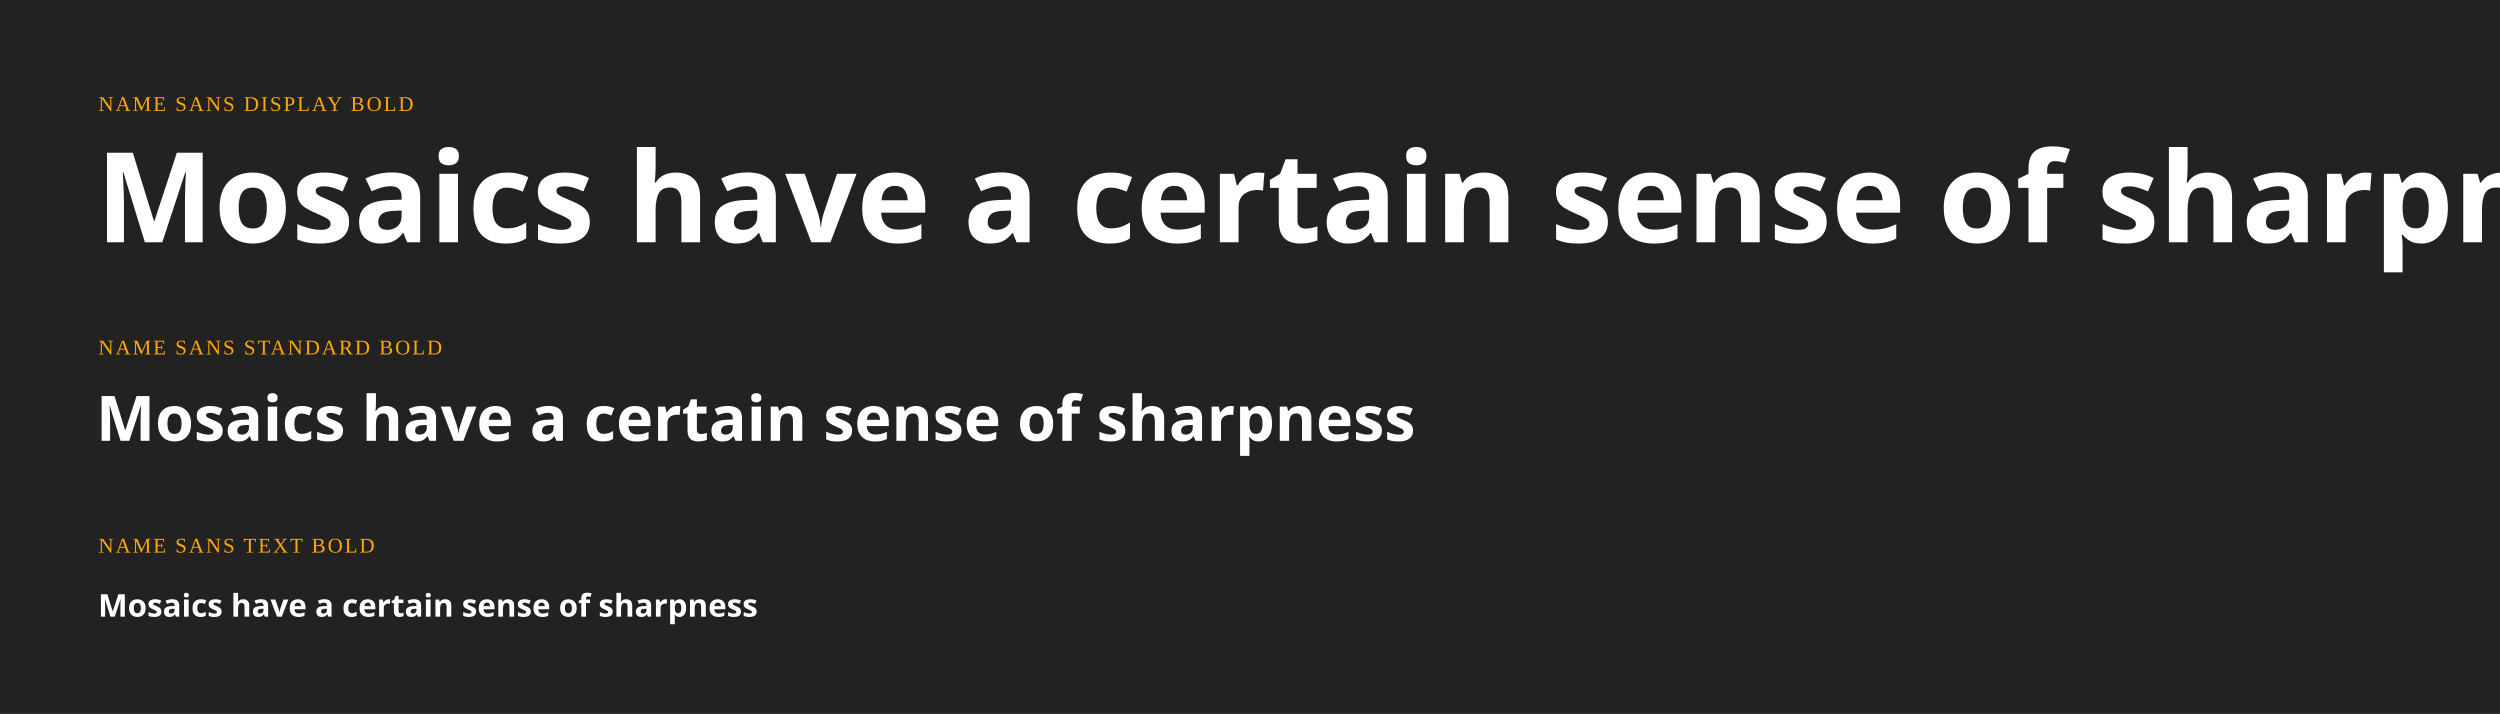
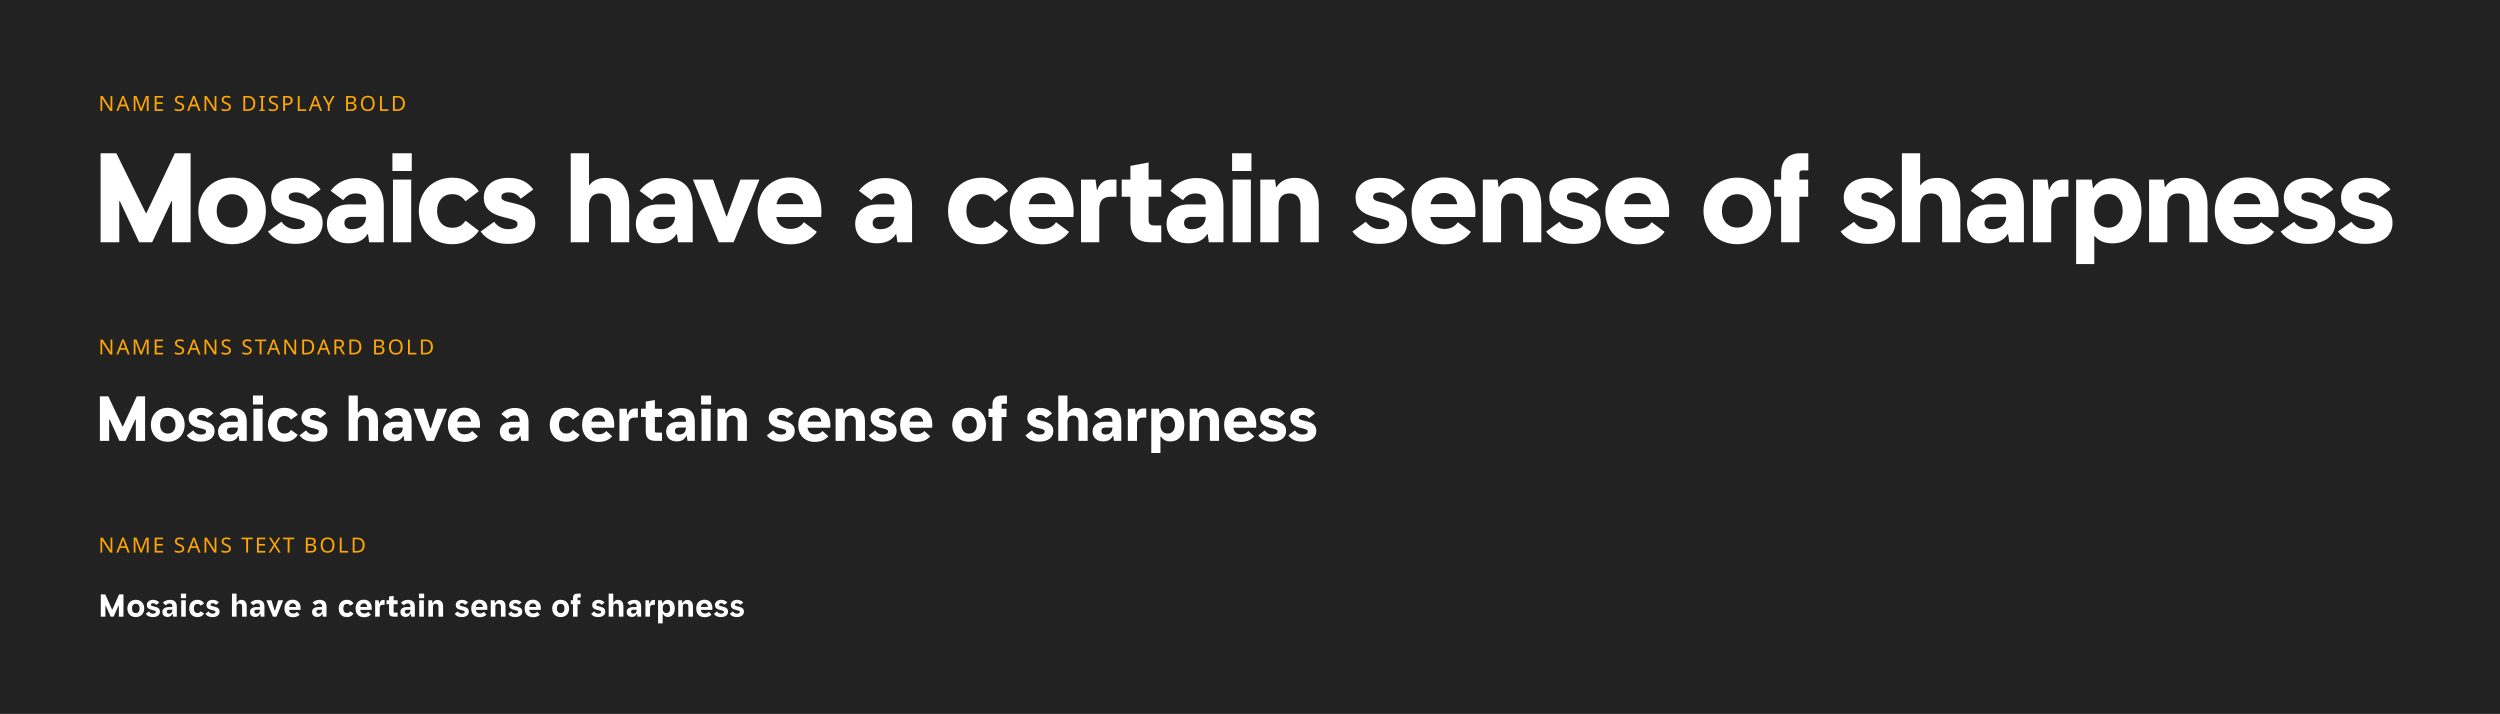
<svg xmlns="http://www.w3.org/2000/svg" width="1891" height="540" viewBox="0 0 1891 540">
  <g fill="none" fill-rule="evenodd">
    <rect width="1891" height="540" fill="#222" />
-     <text fill="#FFF" font-family="NameSansDisplay-Bold, Name Sans Display" font-size="94.827" font-weight="bold">
-       <tspan x="72.397" y="183.25">Mosaics have a certain sense of sharpness </tspan>
-     </text>
-     <text fill="#FFF" font-family="NameSansStandard-Bold, Name Sans Standard" font-size="47.414" font-weight="bold">
-       <tspan x="72.6" y="333.447">Mosaics have a certain sense of sharpness </tspan>
-     </text>
-     <text fill="#FFF" font-family="NameSansText-Bold, Name Sans Text" font-size="23.707" font-weight="bold">
-       <tspan x="74.207" y="466.441">Mosaics have a certain sense of sharpness </tspan>
-     </text>
-     <text fill="#FFA600" font-size="15.84" font-weight="400" letter-spacing="1.493">
+     <path fill="#FFF" fill-rule="nonzero" d="M90.223 183.25L90.223 152.042 90.593 152.042 105.271 183.25 115.087 183.25 129.765 152.042 130.136 152.042 130.136 183.25 144.165 183.25 144.165 115.926 132.266 115.926 110.689 161.303 110.365 161.303 88 115.926 76.101 115.926 76.101 183.25 90.223 183.25zM175.558 184.732C190.514 184.732 201.117 173.944 201.117 159.59 201.117 145.19 190.468 134.355 175.558 134.355 160.649 134.355 149.999 145.19 149.999 159.59 149.999 173.944 160.603 184.732 175.558 184.732zM175.558 172.138C168.567 172.138 163.89 166.998 163.89 159.59 163.89 152.135 168.567 146.903 175.558 146.903 182.504 146.903 187.227 152.135 187.227 159.59 187.227 166.998 182.55 172.138 175.558 172.138zM223.25 184.454C236.122 184.454 244.04 178.574 244.04 168.572 244.04 161.071 239.687 156.673 229.223 154.126L223.898 152.83C219.546 151.765 218.388 150.839 218.388 148.848 218.388 146.718 220.24 145.514 223.945 145.514 227.695 145.514 230.844 147.181 232.974 150.329L242.512 143.291C238.391 137.503 232.186 134.54 223.806 134.54 211.906 134.54 205.099 140.652 205.099 149.449 205.099 156.858 209.406 161.581 219.407 164.081L224.732 165.424C229.64 166.674 230.612 167.646 230.612 169.591 230.612 171.906 228.39 173.342 223.528 173.342 219.083 173.342 215.61 171.351 212.878 167.739L202.692 175.147C207.553 181.722 214.453 184.454 223.25 184.454zM263.533 184.037C270.154 184.037 275.016 181.908 277.98 177.092L278.35 177.092 279.23 183.25 290.296 183.25 290.296 155.7C290.296 142.319 283.397 134.679 269.552 134.679 261.218 134.679 254.504 138.476 250.105 144.356L259.644 151.44C261.913 148.246 264.922 146.301 269.182 146.301 274.229 146.301 276.868 148.986 276.868 153.293L276.868 154.589 264.459 154.589C253.717 154.589 247.281 160.331 247.281 169.313 247.281 178.203 253.532 184.037 263.533 184.037zM266.219 173.388C262.515 173.388 260.477 171.675 260.477 168.665 260.477 165.748 262.515 164.035 266.265 164.035L276.868 164.035 276.868 164.22C276.868 169.73 272.608 173.388 266.219 173.388zM311.456 129.354L311.456 115.926 296.825 115.926 296.825 129.354 311.456 129.354zM311.04 183.25L311.04 135.837 297.241 135.837 297.241 183.25 311.04 183.25zM342.062 184.732C350.628 184.732 357.62 181.306 362.204 174.545L352.156 166.906C349.609 170.563 346.646 172.277 342.062 172.277 335.256 172.277 330.625 167.369 330.625 159.636 330.625 151.857 335.302 146.857 342.062 146.857 346.6 146.857 349.563 148.662 352.11 152.274L362.204 144.588C357.62 137.874 350.628 134.401 342.34 134.401 327.199 134.401 316.781 144.958 316.781 159.682 316.781 174.221 327.153 184.732 342.062 184.732zM384.105 184.454C396.977 184.454 404.895 178.574 404.895 168.572 404.895 161.071 400.542 156.673 390.078 154.126L384.753 152.83C380.401 151.765 379.243 150.839 379.243 148.848 379.243 146.718 381.095 145.514 384.799 145.514 388.55 145.514 391.698 147.181 393.828 150.329L403.367 143.291C399.246 137.503 393.041 134.54 384.66 134.54 372.761 134.54 365.954 140.652 365.954 149.449 365.954 156.858 370.26 161.581 380.262 164.081L385.587 165.424C390.495 166.674 391.467 167.646 391.467 169.591 391.467 171.906 389.244 173.342 384.383 173.342 379.938 173.342 376.465 171.351 373.733 167.739L363.547 175.147C368.408 181.722 375.307 184.454 384.105 184.454zM445.502 183.25L445.502 155.7C445.502 149.172 448.789 146.301 453.79 146.301 458.698 146.301 462.125 149.172 462.125 155.7L462.125 183.25 475.923 183.25 475.923 155.006C475.923 141.995 469.162 134.586 458.143 134.586 452.633 134.586 448.465 136.485 445.872 139.957L445.502 139.957 445.502 115.926 431.704 115.926 431.704 183.25 445.502 183.25zM497.222 184.037C503.843 184.037 508.705 181.908 511.668 177.092L512.039 177.092 512.918 183.25 523.985 183.25 523.985 155.7C523.985 142.319 517.086 134.679 503.241 134.679 494.907 134.679 488.193 138.476 483.794 144.356L493.332 151.44C495.601 148.246 498.611 146.301 502.871 146.301 507.918 146.301 510.557 148.986 510.557 153.293L510.557 154.589 498.148 154.589C487.406 154.589 480.97 160.331 480.97 169.313 480.97 178.203 487.22 184.037 497.222 184.037zM499.907 173.388C496.203 173.388 494.166 171.675 494.166 168.665 494.166 165.748 496.203 164.035 499.954 164.035L510.557 164.035 510.557 164.22C510.557 169.73 506.297 173.388 499.907 173.388zM554.915 183.25L574.454 135.837 560.054 135.837 549.729 163.803 549.451 163.803 539.357 135.837 524.124 135.837 543.663 183.25 554.915 183.25zM597.837 184.825C606.588 184.825 613.58 181.445 617.886 175.379L608.024 168.063C605.894 171.304 602.56 173.156 597.837 173.156 592.049 173.156 588.16 169.823 587.188 164.127L621.127 164.127C622.887 146.255 613.534 134.216 597.513 134.216 582.835 134.216 573.019 144.773 573.019 159.636 573.019 174.499 582.835 184.825 597.837 184.825zM607.561 154.45L587.326 154.45C588.391 148.986 591.91 145.93 597.513 145.93 603.301 145.93 606.82 149.079 607.561 154.45zM663.124 184.037C669.745 184.037 674.607 181.908 677.57 177.092L677.94 177.092 678.82 183.25 689.886 183.25 689.886 155.7C689.886 142.319 682.987 134.679 669.143 134.679 660.808 134.679 654.095 138.476 649.696 144.356L659.234 151.44C661.503 148.246 664.513 146.301 668.773 146.301 673.819 146.301 676.459 148.986 676.459 153.293L676.459 154.589 664.05 154.589C653.307 154.589 646.871 160.331 646.871 169.313 646.871 178.203 653.122 184.037 663.124 184.037zM665.809 173.388C662.105 173.388 660.068 171.675 660.068 168.665 660.068 165.748 662.105 164.035 665.855 164.035L676.459 164.035 676.459 164.22C676.459 169.73 672.199 173.388 665.809 173.388zM742.393 184.732C750.959 184.732 757.951 181.306 762.535 174.545L752.487 166.906C749.941 170.563 746.977 172.277 742.393 172.277 735.587 172.277 730.957 167.369 730.957 159.636 730.957 151.857 735.633 146.857 742.393 146.857 746.931 146.857 749.894 148.662 752.441 152.274L762.535 144.588C757.951 137.874 750.959 134.401 742.671 134.401 727.53 134.401 717.112 144.958 717.112 159.682 717.112 174.221 727.484 184.732 742.393 184.732zM788.603 184.825C797.355 184.825 804.346 181.445 808.652 175.379L798.79 168.063C796.66 171.304 793.326 173.156 788.603 173.156 782.816 173.156 778.926 169.823 777.954 164.127L811.893 164.127C813.653 146.255 804.3 134.216 788.279 134.216 773.601 134.216 763.785 144.773 763.785 159.636 763.785 174.499 773.601 184.825 788.603 184.825zM798.327 154.45L778.093 154.45C779.158 148.986 782.677 145.93 788.279 145.93 794.067 145.93 797.586 149.079 798.327 154.45zM831.479 183.25L831.479 158.108C831.479 151.487 834.628 148.801 840.37 148.801L844.49 148.801 844.49 135.837 840.601 135.837C835.693 135.837 831.989 138.059 829.951 143.754L829.72 143.754 828.655 135.837 817.681 135.837 817.681 183.25 831.479 183.25zM878.384 183.25L878.384 170.517 872.735 170.517C869.911 170.517 868.799 169.174 868.799 166.304L868.799 148.801 878.384 148.801 878.384 135.837 868.799 135.837 868.799 122.918 855.047 125.465 855.047 135.837 848.472 135.837 848.472 148.801 855.047 148.801 855.047 167.369C855.047 178.389 860.372 183.25 870.512 183.25L878.384 183.25zM898.664 184.037C905.286 184.037 910.147 181.908 913.111 177.092L913.481 177.092 914.361 183.25 925.427 183.25 925.427 155.7C925.427 142.319 918.528 134.679 904.684 134.679 896.349 134.679 889.635 138.476 885.237 144.356L894.775 151.44C897.044 148.246 900.053 146.301 904.313 146.301 909.36 146.301 911.999 148.986 911.999 153.293L911.999 154.589 899.59 154.589C888.848 154.589 882.412 160.331 882.412 169.313 882.412 178.203 888.663 184.037 898.664 184.037zM901.35 173.388C897.646 173.388 895.608 171.675 895.608 168.665 895.608 165.748 897.646 164.035 901.396 164.035L911.999 164.035 911.999 164.22C911.999 169.73 907.74 173.388 901.35 173.388zM946.587 129.354L946.587 115.926 931.956 115.926 931.956 129.354 946.587 129.354zM946.171 183.25L946.171 135.837 932.373 135.837 932.373 183.25 946.171 183.25zM967.099 183.25L967.099 155.7C967.099 149.172 970.294 146.301 975.388 146.301 980.527 146.301 983.722 149.172 983.722 155.7L983.722 183.25 997.52 183.25 997.52 155.145C997.52 142.041 990.853 134.54 979.416 134.54 972.748 134.54 968.118 137.318 965.525 141.532L965.201 141.532 964.414 135.837 953.301 135.837 953.301 183.25 967.099 183.25zM1043.499 184.454C1056.371 184.454 1064.288 178.574 1064.288 168.572 1064.288 161.071 1059.936 156.673 1049.472 154.126L1044.147 152.83C1039.794 151.765 1038.637 150.839 1038.637 148.848 1038.637 146.718 1040.489 145.514 1044.193 145.514 1047.944 145.514 1051.092 147.181 1053.222 150.329L1062.76 143.291C1058.639 137.503 1052.435 134.54 1044.054 134.54 1032.154 134.54 1025.348 140.652 1025.348 149.449 1025.348 156.858 1029.654 161.581 1039.655 164.081L1044.98 165.424C1049.888 166.674 1050.861 167.646 1050.861 169.591 1050.861 171.906 1048.638 173.342 1043.776 173.342 1039.331 173.342 1035.859 171.351 1033.127 167.739L1022.94 175.147C1027.802 181.722 1034.701 184.454 1043.499 184.454zM1092.533 184.825C1101.284 184.825 1108.276 181.445 1112.582 175.379L1102.719 168.063C1100.59 171.304 1097.256 173.156 1092.533 173.156 1086.745 173.156 1082.856 169.823 1081.883 164.127L1115.823 164.127C1117.583 146.255 1108.229 134.216 1092.209 134.216 1077.531 134.216 1067.715 144.773 1067.715 159.636 1067.715 174.499 1077.531 184.825 1092.533 184.825zM1102.256 154.45L1082.022 154.45C1083.087 148.986 1086.606 145.93 1092.209 145.93 1097.997 145.93 1101.516 149.079 1102.256 154.45zM1135.409 183.25L1135.409 155.7C1135.409 149.172 1138.604 146.301 1143.697 146.301 1148.837 146.301 1152.032 149.172 1152.032 155.7L1152.032 183.25 1165.83 183.25 1165.83 155.145C1165.83 142.041 1159.162 134.54 1147.725 134.54 1141.058 134.54 1136.428 137.318 1133.835 141.532L1133.511 141.532 1132.723 135.837 1121.611 135.837 1121.611 183.25 1135.409 183.25zM1190.046 184.454C1202.918 184.454 1210.836 178.574 1210.836 168.572 1210.836 161.071 1206.483 156.673 1196.019 154.126L1190.694 152.83C1186.342 151.765 1185.184 150.839 1185.184 148.848 1185.184 146.718 1187.036 145.514 1190.74 145.514 1194.491 145.514 1197.64 147.181 1199.769 150.329L1209.308 143.291C1205.187 137.503 1198.982 134.54 1190.602 134.54 1178.702 134.54 1171.895 140.652 1171.895 149.449 1171.895 156.858 1176.201 161.581 1186.203 164.081L1191.528 165.424C1196.436 166.674 1197.408 167.646 1197.408 169.591 1197.408 171.906 1195.185 173.342 1190.324 173.342 1185.879 173.342 1182.406 171.351 1179.674 167.739L1169.488 175.147C1174.349 181.722 1181.248 184.454 1190.046 184.454zM1239.08 184.825C1247.831 184.825 1254.823 181.445 1259.129 175.379L1249.267 168.063C1247.137 171.304 1243.803 173.156 1239.08 173.156 1233.292 173.156 1229.403 169.823 1228.431 164.127L1262.37 164.127C1264.13 146.255 1254.777 134.216 1238.756 134.216 1224.078 134.216 1214.262 144.773 1214.262 159.636 1214.262 174.499 1224.078 184.825 1239.08 184.825zM1248.804 154.45L1228.57 154.45C1229.635 148.986 1233.154 145.93 1238.756 145.93 1244.544 145.93 1248.063 149.079 1248.804 154.45zM1314.09 184.732C1329.046 184.732 1339.649 173.944 1339.649 159.59 1339.649 145.19 1329 134.355 1314.09 134.355 1299.181 134.355 1288.531 145.19 1288.531 159.59 1288.531 173.944 1299.135 184.732 1314.09 184.732zM1314.09 172.138C1307.099 172.138 1302.422 166.998 1302.422 159.59 1302.422 152.135 1307.099 146.903 1314.09 146.903 1321.036 146.903 1325.758 152.135 1325.758 159.59 1325.758 166.998 1321.082 172.138 1314.09 172.138zM1361.041 183.25L1361.041 148.801 1367.709 148.801 1367.709 135.837 1361.041 135.837 1361.041 131.253C1361.041 129.678 1361.782 128.891 1363.217 128.891L1367.801 128.891 1367.801 115.926 1361.828 115.926C1352.938 115.926 1347.243 121.205 1347.243 130.651L1347.243 135.837 1341.964 135.837 1341.964 148.801 1347.243 148.801 1347.243 183.25 1361.041 183.25zM1412.761 184.454C1425.633 184.454 1433.551 178.574 1433.551 168.572 1433.551 161.071 1429.198 156.673 1418.734 154.126L1413.409 152.83C1409.057 151.765 1407.899 150.839 1407.899 148.848 1407.899 146.718 1409.751 145.514 1413.455 145.514 1417.206 145.514 1420.354 147.181 1422.484 150.329L1432.023 143.291C1427.902 137.503 1421.697 134.54 1413.316 134.54 1401.417 134.54 1394.61 140.652 1394.61 149.449 1394.61 156.858 1398.916 161.581 1408.918 164.081L1414.243 165.424C1419.151 166.674 1420.123 167.646 1420.123 169.591 1420.123 171.906 1417.9 173.342 1413.039 173.342 1408.594 173.342 1405.121 171.351 1402.389 167.739L1392.203 175.147C1397.064 181.722 1403.963 184.454 1412.761 184.454zM1452.396 183.25L1452.396 155.7C1452.396 149.172 1455.683 146.301 1460.684 146.301 1465.592 146.301 1469.018 149.172 1469.018 155.7L1469.018 183.25 1482.817 183.25 1482.817 155.006C1482.817 141.995 1476.056 134.586 1465.036 134.586 1459.526 134.586 1455.359 136.485 1452.766 139.957L1452.396 139.957 1452.396 115.926 1438.598 115.926 1438.598 183.25 1452.396 183.25zM1504.116 184.037C1510.737 184.037 1515.599 181.908 1518.562 177.092L1518.932 177.092 1519.812 183.25 1530.878 183.25 1530.878 155.7C1530.878 142.319 1523.979 134.679 1510.135 134.679 1501.801 134.679 1495.087 138.476 1490.688 144.356L1500.226 151.44C1502.495 148.246 1505.505 146.301 1509.765 146.301 1514.812 146.301 1517.451 148.986 1517.451 153.293L1517.451 154.589 1505.042 154.589C1494.3 154.589 1487.863 160.331 1487.863 169.313 1487.863 178.203 1494.114 184.037 1504.116 184.037zM1506.801 173.388C1503.097 173.388 1501.06 171.675 1501.06 168.665 1501.06 165.748 1503.097 164.035 1506.848 164.035L1517.451 164.035 1517.451 164.22C1517.451 169.73 1513.191 173.388 1506.801 173.388zM1551.529 183.25L1551.529 158.108C1551.529 151.487 1554.678 148.801 1560.419 148.801L1564.54 148.801 1564.54 135.837 1560.651 135.837C1555.743 135.837 1552.039 138.059 1550.001 143.754L1549.77 143.754 1548.705 135.837 1537.731 135.837 1537.731 183.25 1551.529 183.25zM1584.126 199.734L1584.126 178.574 1584.45 178.574C1587.831 182.278 1591.72 184.084 1598.017 184.084 1610.148 184.084 1619.826 175.425 1619.826 159.543 1619.826 143.662 1610.056 134.818 1598.11 134.818 1591.118 134.818 1586.21 137.735 1583.386 142.319L1583.108 142.319 1582.182 135.837 1570.375 135.837 1570.375 199.734 1584.126 199.734zM1594.869 172.184C1588.525 172.184 1583.987 167.739 1583.987 159.543 1583.987 151.44 1588.757 146.764 1594.915 146.764 1601.119 146.764 1605.611 151.579 1605.611 159.497 1605.611 167.369 1601.212 172.184 1594.869 172.184zM1639.365 183.25L1639.365 155.7C1639.365 149.172 1642.56 146.301 1647.653 146.301 1652.793 146.301 1655.988 149.172 1655.988 155.7L1655.988 183.25 1669.786 183.25 1669.786 155.145C1669.786 142.041 1663.118 134.54 1651.682 134.54 1645.014 134.54 1640.384 137.318 1637.791 141.532L1637.467 141.532 1636.68 135.837 1625.567 135.837 1625.567 183.25 1639.365 183.25zM1700.068 184.825C1708.819 184.825 1715.811 181.445 1720.117 175.379L1710.254 168.063C1708.124 171.304 1704.791 173.156 1700.068 173.156 1694.28 173.156 1690.391 169.823 1689.418 164.127L1723.358 164.127C1725.117 146.255 1715.764 134.216 1699.744 134.216 1685.066 134.216 1675.25 144.773 1675.25 159.636 1675.25 174.499 1685.066 184.825 1700.068 184.825zM1709.791 154.45L1689.557 154.45C1690.622 148.986 1694.141 145.93 1699.744 145.93 1705.531 145.93 1709.05 149.079 1709.791 154.45zM1745.629 184.454C1758.502 184.454 1766.419 178.574 1766.419 168.572 1766.419 161.071 1762.067 156.673 1751.602 154.126L1746.278 152.83C1741.925 151.765 1740.768 150.839 1740.768 148.848 1740.768 146.718 1742.62 145.514 1746.324 145.514 1750.074 145.514 1753.223 147.181 1755.353 150.329L1764.891 143.291C1760.77 137.503 1754.566 134.54 1746.185 134.54 1734.285 134.54 1727.479 140.652 1727.479 149.449 1727.479 156.858 1731.785 161.581 1741.786 164.081L1747.111 165.424C1752.019 166.674 1752.992 167.646 1752.992 169.591 1752.992 171.906 1750.769 173.342 1745.907 173.342 1741.462 173.342 1737.99 171.351 1735.258 167.739L1725.071 175.147C1729.933 181.722 1736.832 184.454 1745.629 184.454zM1788.922 184.454C1801.794 184.454 1809.712 178.574 1809.712 168.572 1809.712 161.071 1805.36 156.673 1794.895 154.126L1789.57 152.83C1785.218 151.765 1784.06 150.839 1784.06 148.848 1784.06 146.718 1785.913 145.514 1789.617 145.514 1793.367 145.514 1796.516 147.181 1798.646 150.329L1808.184 143.291C1804.063 137.503 1797.859 134.54 1789.478 134.54 1777.578 134.54 1770.772 140.652 1770.772 149.449 1770.772 156.858 1775.078 161.581 1785.079 164.081L1790.404 165.424C1795.312 166.674 1796.284 167.646 1796.284 169.591 1796.284 171.906 1794.062 173.342 1789.2 173.342 1784.755 173.342 1781.282 171.351 1778.55 167.739L1768.364 175.147C1773.226 181.722 1780.125 184.454 1788.922 184.454zM82.578 333.447L82.578 317.38 82.995 317.38 90.31 333.447 95.01 333.447 102.326 317.38 102.743 317.38 102.743 333.447 109.734 333.447 109.734 299.785 103.46 299.785 92.996 322.52 92.626 322.52 81.93 299.785 75.563 299.785 75.563 333.447 82.578 333.447zM126.913 334.141C134.46 334.141 139.669 328.84 139.669 321.316 139.669 313.768 134.46 308.467 126.913 308.467 119.365 308.467 114.133 313.768 114.133 321.316 114.133 328.84 119.342 334.141 126.913 334.141zM126.913 327.96C123.324 327.96 121.102 325.437 121.102 321.316 121.102 317.195 123.301 314.625 126.913 314.625 130.501 314.625 132.723 317.195 132.723 321.316 132.723 325.437 130.478 327.96 126.913 327.96zM151.684 334.049C158.329 334.049 162.311 330.993 162.311 325.969 162.311 322.242 160.273 319.95 154.902 318.653L152.078 317.959C149.554 317.334 149.022 316.848 149.022 315.829 149.022 314.625 150.041 313.838 152.101 313.838 154.138 313.838 155.597 314.718 156.754 316.292L161.362 312.773C159.324 310.134 156.361 308.536 152.078 308.536 146.198 308.536 142.655 311.685 142.655 316.107 142.655 319.996 144.901 322.265 149.902 323.515L152.68 324.21C155.342 324.881 155.852 325.39 155.852 326.432 155.852 327.821 154.463 328.701 151.916 328.701 149.346 328.701 147.633 327.659 146.151 325.576L141.243 329.28C143.558 332.614 147.1 334.049 151.684 334.049zM172.937 333.864C176.271 333.864 178.794 332.637 180.068 329.859L180.577 329.859 181.063 333.447 186.62 333.447 186.62 319.024C186.62 312.264 183.147 308.583 176.271 308.583 171.965 308.583 168.492 310.273 166.038 313.19L170.668 316.963C172.034 315.204 173.655 314.208 176.063 314.208 178.656 314.208 179.883 315.551 179.883 318.098L179.883 319.047 173.84 319.047C168.214 319.047 164.927 321.987 164.927 326.386 164.927 330.947 168.029 333.864 172.937 333.864zM174.674 328.701C172.636 328.701 171.571 327.659 171.571 326.015 171.571 324.418 172.59 323.399 174.604 323.399L179.883 323.399 179.883 323.793C179.883 326.803 177.845 328.701 174.674 328.701zM198.936 305.99L198.936 299.183 191.342 299.183 191.342 305.99 198.936 305.99zM198.612 333.447L198.612 309.184 191.69 309.184 191.69 333.447 198.612 333.447zM215.119 334.141C219.494 334.141 222.828 332.567 225.236 328.886L220.096 325.228C218.939 327.15 217.364 327.96 215.142 327.96 211.577 327.96 209.609 325.321 209.609 321.339 209.609 317.334 211.6 314.648 215.142 314.648 217.295 314.648 218.892 315.528 220.073 317.38L225.236 313.792C222.805 310.064 219.471 308.467 215.188 308.467 207.595 308.467 202.663 313.815 202.663 321.339 202.663 328.84 207.595 334.141 215.119 334.141zM237.043 334.049C243.687 334.049 247.669 330.993 247.669 325.969 247.669 322.242 245.632 319.95 240.261 318.653L237.437 317.959C234.913 317.334 234.381 316.848 234.381 315.829 234.381 314.625 235.399 313.838 237.46 313.838 239.497 313.838 240.956 314.718 242.113 316.292L246.72 312.773C244.683 310.134 241.72 308.536 237.437 308.536 231.556 308.536 228.014 311.685 228.014 316.107 228.014 319.996 230.26 322.265 235.26 323.515L238.038 324.21C240.701 324.881 241.21 325.39 241.21 326.432 241.21 327.821 239.821 328.701 237.275 328.701 234.705 328.701 232.992 327.659 231.51 325.576L226.602 329.28C228.917 332.614 232.459 334.049 237.043 334.049zM270.635 333.447L270.635 318.885C270.635 315.759 272.187 314.301 274.826 314.301 277.442 314.301 278.993 315.759 278.993 318.885L278.993 333.447 285.915 333.447 285.915 318.514C285.915 312.102 282.674 308.536 277.442 308.536 274.455 308.536 272.325 309.856 271.098 311.986L270.635 311.986 270.635 299.183 263.713 299.183 263.713 333.447 270.635 333.447zM297.676 333.864C301.01 333.864 303.533 332.637 304.807 329.859L305.316 329.859 305.802 333.447 311.358 333.447 311.358 319.024C311.358 312.264 307.886 308.583 301.01 308.583 296.704 308.583 293.231 310.273 290.777 313.19L295.407 316.963C296.773 315.204 298.394 314.208 300.802 314.208 303.394 314.208 304.621 315.551 304.621 318.098L304.621 319.047 298.579 319.047C292.953 319.047 289.666 321.987 289.666 326.386 289.666 330.947 292.768 333.864 297.676 333.864zM299.412 328.701C297.375 328.701 296.31 327.659 296.31 326.015 296.31 324.418 297.329 323.399 299.343 323.399L304.621 323.399 304.621 323.793C304.621 326.803 302.584 328.701 299.412 328.701zM328.213 333.447L338.121 309.184 330.759 309.184 325.897 323.885 325.342 323.885 320.573 309.184 312.863 309.184 322.726 333.447 328.213 333.447zM351.433 334.257C355.809 334.257 359.143 332.776 361.527 329.997L357.128 325.992C355.763 327.613 353.98 328.516 351.456 328.516 348.123 328.516 346.224 326.71 345.808 323.538L362.963 323.538C363.935 314.393 359.351 308.351 351.109 308.351 343.492 308.351 338.77 313.722 338.77 321.362 338.77 329.002 343.4 334.257 351.433 334.257zM356.226 318.931L345.854 318.931C346.34 315.806 348.238 314.069 351.109 314.069 354.096 314.069 355.925 315.806 356.226 318.931zM386.114 333.864C389.448 333.864 391.971 332.637 393.244 329.859L393.754 329.859 394.24 333.447 399.796 333.447 399.796 319.024C399.796 312.264 396.324 308.583 389.448 308.583 385.141 308.583 381.669 310.273 379.215 313.19L383.845 316.963C385.211 315.204 386.832 314.208 389.239 314.208 391.832 314.208 393.059 315.551 393.059 318.098L393.059 319.047 387.017 319.047C381.391 319.047 378.104 321.987 378.104 326.386 378.104 330.947 381.206 333.864 386.114 333.864zM387.85 328.701C385.813 328.701 384.748 327.659 384.748 326.015 384.748 324.418 385.767 323.399 387.781 323.399L393.059 323.399 393.059 323.793C393.059 326.803 391.022 328.701 387.85 328.701zM428.319 334.141C432.694 334.141 436.028 332.567 438.436 328.886L433.296 325.228C432.139 327.15 430.564 327.96 428.342 327.96 424.776 327.96 422.809 325.321 422.809 321.339 422.809 317.334 424.8 314.648 428.342 314.648 430.495 314.648 432.092 315.528 433.273 317.38L438.436 313.792C436.005 310.064 432.671 308.467 428.388 308.467 420.794 308.467 415.863 313.815 415.863 321.339 415.863 328.84 420.794 334.141 428.319 334.141zM452.951 334.257C457.327 334.257 460.661 332.776 463.045 329.997L458.647 325.992C457.281 327.613 455.498 328.516 452.975 328.516 449.641 328.516 447.742 326.71 447.326 323.538L464.481 323.538C465.453 314.393 460.869 308.351 452.627 308.351 445.011 308.351 440.288 313.722 440.288 321.362 440.288 329.002 444.918 334.257 452.951 334.257zM457.744 318.931L447.372 318.931C447.858 315.806 449.757 314.069 452.627 314.069 455.614 314.069 457.443 315.806 457.744 318.931zM475.478 333.447L475.478 320.621C475.478 317.241 477.029 315.875 479.992 315.875L482.469 315.875 482.469 308.953 480.339 308.953C477.746 308.953 475.848 310.226 475.015 313.606L474.505 313.606 473.996 309.184 468.555 309.184 468.555 333.447 475.478 333.447zM500.736 333.447L500.736 327.196 496.453 327.196C495.666 327.196 495.341 326.826 495.341 326.015L495.341 315.412 500.736 315.412 500.736 309.184 495.341 309.184 495.341 302.586 488.442 303.744 488.442 309.184 484.854 309.184 484.854 315.412 488.442 315.412 488.442 326.316C488.442 331.248 490.943 333.447 495.619 333.447L500.736 333.447zM511.871 333.864C515.205 333.864 517.729 332.637 519.002 329.859L519.511 329.859 519.997 333.447 525.554 333.447 525.554 319.024C525.554 312.264 522.081 308.583 515.205 308.583 510.899 308.583 507.426 310.273 504.972 313.19L509.603 316.963C510.968 315.204 512.589 314.208 514.997 314.208 517.59 314.208 518.817 315.551 518.817 318.098L518.817 319.047 512.774 319.047C507.149 319.047 503.861 321.987 503.861 326.386 503.861 330.947 506.963 333.864 511.871 333.864zM513.608 328.701C511.57 328.701 510.505 327.659 510.505 326.015 510.505 324.418 511.524 323.399 513.538 323.399L518.817 323.399 518.817 323.793C518.817 326.803 516.779 328.701 513.608 328.701zM537.87 305.99L537.87 299.183 530.277 299.183 530.277 305.99 537.87 305.99zM537.546 333.447L537.546 309.184 530.624 309.184 530.624 333.447 537.546 333.447zM549.654 333.447L549.654 318.977C549.654 315.852 551.182 314.393 553.845 314.393 556.507 314.393 558.012 315.852 558.012 318.977L558.012 333.447 564.934 333.447 564.934 318.653C564.934 312.194 561.716 308.606 556.206 308.606 552.756 308.606 550.511 310.157 549.214 312.611L548.751 312.611 548.404 309.184 542.732 309.184 542.732 333.447 549.654 333.447zM590.493 334.049C597.137 334.049 601.119 330.993 601.119 325.969 601.119 322.242 599.082 319.95 593.711 318.653L590.887 317.959C588.363 317.334 587.831 316.848 587.831 315.829 587.831 314.625 588.849 313.838 590.91 313.838 592.947 313.838 594.406 314.718 595.563 316.292L600.17 312.773C598.133 310.134 595.17 308.536 590.887 308.536 585.006 308.536 581.464 311.685 581.464 316.107 581.464 319.996 583.71 322.265 588.71 323.515L591.489 324.21C594.151 324.881 594.66 325.39 594.66 326.432 594.66 327.821 593.271 328.701 590.725 328.701 588.155 328.701 586.442 327.659 584.96 325.576L580.052 329.28C582.367 332.614 585.909 334.049 590.493 334.049zM616.446 334.257C620.821 334.257 624.155 332.776 626.539 329.997L622.141 325.992C620.775 327.613 618.992 328.516 616.469 328.516 613.135 328.516 611.237 326.71 610.82 323.538L627.975 323.538C628.947 314.393 624.363 308.351 616.121 308.351 608.505 308.351 603.782 313.722 603.782 321.362 603.782 329.002 608.412 334.257 616.446 334.257zM621.238 318.931L610.866 318.931C611.352 315.806 613.251 314.069 616.121 314.069 619.108 314.069 620.937 315.806 621.238 318.931zM638.972 333.447L638.972 318.977C638.972 315.852 640.5 314.393 643.162 314.393 645.824 314.393 647.329 315.852 647.329 318.977L647.329 333.447 654.252 333.447 654.252 318.653C654.252 312.194 651.034 308.606 645.524 308.606 642.074 308.606 639.828 310.157 638.532 312.611L638.069 312.611 637.722 309.184 632.049 309.184 632.049 333.447 638.972 333.447zM667.564 334.049C674.208 334.049 678.19 330.993 678.19 325.969 678.19 322.242 676.153 319.95 670.782 318.653L667.957 317.959C665.434 317.334 664.901 316.848 664.901 315.829 664.901 314.625 665.92 313.838 667.98 313.838 670.018 313.838 671.476 314.718 672.634 316.292L677.241 312.773C675.203 310.134 672.24 308.536 667.957 308.536 662.077 308.536 658.535 311.685 658.535 316.107 658.535 319.996 660.78 322.265 665.781 323.515L668.559 324.21C671.221 324.881 671.731 325.39 671.731 326.432 671.731 327.821 670.342 328.701 667.795 328.701 665.225 328.701 663.512 327.659 662.03 325.576L657.122 329.28C659.437 332.614 662.98 334.049 667.564 334.049zM693.516 334.257C697.892 334.257 701.225 332.776 703.61 329.997L699.211 325.992C697.845 327.613 696.063 328.516 693.539 328.516 690.205 328.516 688.307 326.71 687.89 323.538L705.045 323.538C706.018 314.393 701.434 308.351 693.192 308.351 685.575 308.351 680.852 313.722 680.852 321.362 680.852 329.002 685.483 334.257 693.516 334.257zM698.308 318.931L687.937 318.931C688.423 315.806 690.321 314.069 693.192 314.069 696.178 314.069 698.007 315.806 698.308 318.931zM733.058 334.141C740.606 334.141 745.815 328.84 745.815 321.316 745.815 313.768 740.606 308.467 733.058 308.467 725.511 308.467 720.279 313.768 720.279 321.316 720.279 328.84 725.488 334.141 733.058 334.141zM733.058 327.96C729.47 327.96 727.247 325.437 727.247 321.316 727.247 317.195 729.447 314.625 733.058 314.625 736.647 314.625 738.869 317.195 738.869 321.316 738.869 325.437 736.624 327.96 733.058 327.96zM757.622 333.447L757.622 315.412 761.326 315.412 761.326 309.184 757.622 309.184 757.622 306.059C757.622 305.596 757.83 305.365 758.247 305.365L761.65 305.365 761.65 299.183 757.552 299.183C753.362 299.183 750.7 301.568 750.7 305.804L750.7 309.184 747.713 309.184 747.713 315.412 750.7 315.412 750.7 333.447 757.622 333.447zM786.075 334.049C792.719 334.049 796.701 330.993 796.701 325.969 796.701 322.242 794.664 319.95 789.293 318.653L786.468 317.959C783.945 317.334 783.412 316.848 783.412 315.829 783.412 314.625 784.431 313.838 786.491 313.838 788.529 313.838 789.987 314.718 791.145 316.292L795.752 312.773C793.715 310.134 790.751 308.536 786.468 308.536 780.588 308.536 777.046 311.685 777.046 316.107 777.046 319.996 779.291 322.265 784.292 323.515L787.07 324.21C789.733 324.881 790.242 325.39 790.242 326.432 790.242 327.821 788.853 328.701 786.306 328.701 783.736 328.701 782.023 327.659 780.542 325.576L775.634 329.28C777.949 332.614 781.491 334.049 786.075 334.049zM807.42 333.447L807.42 318.885C807.42 315.759 808.971 314.301 811.611 314.301 814.227 314.301 815.778 315.759 815.778 318.885L815.778 333.447 822.7 333.447 822.7 318.514C822.7 312.102 819.459 308.536 814.227 308.536 811.24 308.536 809.11 309.856 807.883 311.986L807.42 311.986 807.42 299.183 800.498 299.183 800.498 333.447 807.42 333.447zM834.461 333.864C837.795 333.864 840.318 332.637 841.591 329.859L842.101 329.859 842.587 333.447 848.143 333.447 848.143 319.024C848.143 312.264 844.671 308.583 837.795 308.583 833.488 308.583 830.016 310.273 827.562 313.19L832.192 316.963C833.558 315.204 835.178 314.208 837.586 314.208 840.179 314.208 841.406 315.551 841.406 318.098L841.406 319.047 835.364 319.047C829.738 319.047 826.45 321.987 826.45 326.386 826.45 330.947 829.553 333.864 834.461 333.864zM836.197 328.701C834.16 328.701 833.095 327.659 833.095 326.015 833.095 324.418 834.114 323.399 836.128 323.399L841.406 323.399 841.406 323.793C841.406 326.803 839.369 328.701 836.197 328.701zM860.02 333.447L860.02 320.621C860.02 317.241 861.571 315.875 864.534 315.875L867.011 315.875 867.011 308.953 864.882 308.953C862.289 308.953 860.39 310.226 859.557 313.606L859.047 313.606 858.538 309.184 853.098 309.184 853.098 333.447 860.02 333.447zM877.754 342.661L877.754 330.298 878.217 330.298C879.721 332.544 881.851 333.91 885.162 333.91 891.297 333.91 895.835 329.303 895.835 321.316 895.835 313.305 891.274 308.675 885.185 308.675 881.55 308.675 879.027 310.319 877.661 313.074L877.221 313.074 876.619 309.184 870.831 309.184 870.831 342.661 877.754 342.661zM883.287 327.937C879.884 327.937 877.73 325.576 877.73 321.293 877.73 317.056 879.953 314.625 883.287 314.625 886.644 314.625 888.75 317.056 888.75 321.293 888.75 325.506 886.667 327.937 883.287 327.937zM906.808 333.447L906.808 318.977C906.808 315.852 908.336 314.393 910.999 314.393 913.661 314.393 915.166 315.852 915.166 318.977L915.166 333.447 922.088 333.447 922.088 318.653C922.088 312.194 918.87 308.606 913.36 308.606 909.911 308.606 907.665 310.157 906.369 312.611L905.906 312.611 905.558 309.184 899.886 309.184 899.886 333.447 906.808 333.447zM938.595 334.257C942.971 334.257 946.304 332.776 948.689 329.997L944.29 325.992C942.924 327.613 941.142 328.516 938.618 328.516 935.284 328.516 933.386 326.71 932.969 323.538L950.124 323.538C951.097 314.393 946.513 308.351 938.271 308.351 930.654 308.351 925.931 313.722 925.931 321.362 925.931 329.002 930.562 334.257 938.595 334.257zM943.387 318.931L933.016 318.931C933.502 315.806 935.4 314.069 938.271 314.069 941.257 314.069 943.086 315.806 943.387 318.931zM962.186 334.049C968.831 334.049 972.813 330.993 972.813 325.969 972.813 322.242 970.775 319.95 965.404 318.653L962.58 317.959C960.056 317.334 959.524 316.848 959.524 315.829 959.524 314.625 960.542 313.838 962.603 313.838 964.64 313.838 966.099 314.718 967.256 316.292L971.863 312.773C969.826 310.134 966.863 308.536 962.58 308.536 956.699 308.536 953.157 311.685 953.157 316.107 953.157 319.996 955.403 322.265 960.404 323.515L963.182 324.21C965.844 324.881 966.353 325.39 966.353 326.432 966.353 327.821 964.964 328.701 962.418 328.701 959.848 328.701 958.135 327.659 956.653 325.576L951.745 329.28C954.06 332.614 957.602 334.049 962.186 334.049zM985.013 334.049C991.658 334.049 995.64 330.993 995.64 325.969 995.64 322.242 993.602 319.95 988.231 318.653L985.407 317.959C982.883 317.334 982.351 316.848 982.351 315.829 982.351 314.625 983.37 313.838 985.43 313.838 987.467 313.838 988.926 314.718 990.083 316.292L994.691 312.773C992.653 310.134 989.69 308.536 985.407 308.536 979.526 308.536 975.984 311.685 975.984 316.107 975.984 319.996 978.23 322.265 983.231 323.515L986.009 324.21C988.671 324.881 989.181 325.39 989.181 326.432 989.181 327.821 987.791 328.701 985.245 328.701 982.675 328.701 980.962 327.659 979.48 325.576L974.572 329.28C976.887 332.614 980.429 334.049 985.013 334.049zM79.729 466.441L79.729 458.188 80.053 458.188 83.688 466.441 85.945 466.441 89.58 458.188 89.904 458.188 89.904 466.441 93.388 466.441 93.388 449.61 90.089 449.61 85.03 461.001 84.729 461.001 79.625 449.61 76.233 449.61 76.233 466.441 79.729 466.441zM102.718 466.765C106.538 466.765 109.096 464.172 109.096 460.237 109.096 456.289 106.538 453.685 102.718 453.685 98.898 453.685 96.34 456.289 96.34 460.237 96.34 464.172 98.898 466.765 102.718 466.765zM102.718 463.744C100.889 463.744 99.836 462.494 99.836 460.237 99.836 457.979 100.854 456.706 102.718 456.706 104.582 456.706 105.612 457.979 105.612 460.237 105.612 462.494 104.547 463.744 102.718 463.744zM115.567 466.754C118.982 466.754 120.996 465.168 120.996 462.633 120.996 460.781 120.035 459.6 117.28 458.929L115.798 458.57C114.363 458.211 114.12 457.956 114.12 457.424 114.12 456.764 114.676 456.278 115.81 456.278 116.898 456.278 117.581 456.741 118.206 457.528L120.417 455.768C119.41 454.576 117.998 453.708 115.81 453.708 112.904 453.708 111.076 455.34 111.076 457.563 111.076 459.588 112.233 460.688 114.745 461.302L116.18 461.66C117.616 462.019 117.882 462.297 117.882 462.853 117.882 463.663 117.049 464.172 115.717 464.172 114.259 464.172 113.414 463.64 112.627 462.448L110.265 464.311C111.365 466.001 113.171 466.754 115.567 466.754zM126.737 466.661C128.416 466.661 129.724 465.967 130.256 464.392L130.673 464.392 130.951 466.441 133.741 466.441 133.741 458.905C133.741 455.491 131.993 453.731 128.578 453.731 126.355 453.731 124.55 454.46 123.195 455.907L125.441 457.921C126.24 456.961 127.131 456.451 128.462 456.451 129.782 456.451 130.349 457.123 130.349 458.581L130.349 459.206 127.409 459.206C124.48 459.206 122.802 460.723 122.802 462.876 122.802 465.203 124.341 466.661 126.737 466.661zM127.802 464.172C126.703 464.172 126.135 463.547 126.135 462.667 126.135 461.788 126.656 461.209 127.733 461.209L130.349 461.209 130.349 461.545C130.349 463.177 129.388 464.172 127.802 464.172zM140.767 452.458L140.767 449.008 136.831 449.008 136.831 452.458 140.767 452.458zM140.535 466.441L140.535 454.032 137.063 454.032 137.063 466.441 140.535 466.441zM149.287 466.765C151.532 466.765 153.13 466.036 154.368 464.068L151.741 462.32C151.231 463.327 150.398 463.709 149.321 463.709 147.469 463.709 146.636 462.285 146.636 460.237 146.636 458.188 147.469 456.752 149.321 456.752 150.352 456.752 151.208 457.169 151.741 458.13L154.38 456.463C153.095 454.402 151.509 453.685 149.287 453.685 145.478 453.685 143.152 456.382 143.152 460.237 143.152 464.091 145.49 466.765 149.287 466.765zM160.689 466.754C164.103 466.754 166.118 465.168 166.118 462.633 166.118 460.781 165.157 459.6 162.402 458.929L160.92 458.57C159.485 458.211 159.242 457.956 159.242 457.424 159.242 456.764 159.797 456.278 160.932 456.278 162.02 456.278 162.703 456.741 163.328 457.528L165.539 455.768C164.532 454.576 163.12 453.708 160.932 453.708 158.026 453.708 156.197 455.34 156.197 457.563 156.197 459.588 157.355 460.688 159.867 461.302L161.302 461.66C162.738 462.019 163.004 462.297 163.004 462.853 163.004 463.663 162.17 464.172 160.839 464.172 159.381 464.172 158.536 463.64 157.748 462.448L155.387 464.311C156.487 466.001 158.292 466.754 160.689 466.754zM178.932 466.441L178.932 458.778C178.932 457.273 179.649 456.532 181.039 456.532 182.428 456.532 183.134 457.273 183.134 458.778L183.134 466.441 186.606 466.441 186.606 458.581C186.606 455.41 185.044 453.696 182.578 453.696 180.958 453.696 179.869 454.553 179.302 455.815L178.932 455.815 178.932 449.008 175.459 449.008 175.459 466.441 178.932 466.441zM193.019 466.661C194.698 466.661 196.006 465.967 196.538 464.392L196.955 464.392 197.233 466.441 200.023 466.441 200.023 458.905C200.023 455.491 198.275 453.731 194.86 453.731 192.637 453.731 190.832 454.46 189.477 455.907L191.723 457.921C192.522 456.961 193.413 456.451 194.744 456.451 196.064 456.451 196.631 457.123 196.631 458.581L196.631 459.206 193.691 459.206C190.762 459.206 189.084 460.723 189.084 462.876 189.084 465.203 190.623 466.661 193.019 466.661zM194.084 464.172C192.985 464.172 192.417 463.547 192.417 462.667 192.417 461.788 192.938 461.209 194.015 461.209L196.631 461.209 196.631 461.545C196.631 463.177 195.67 464.172 194.084 464.172zM209.144 466.441L214.168 454.032 210.406 454.032 208.102 461.741 207.662 461.741 205.382 454.032 201.481 454.032 206.459 466.441 209.144 466.441zM221.6 466.858C223.799 466.858 225.385 466.221 226.681 464.959L224.748 462.795C223.915 463.594 222.977 464.045 221.634 464.045 219.747 464.045 218.821 463.061 218.648 461.325L227.306 461.325C227.839 456.637 225.605 453.615 221.356 453.615 217.409 453.615 215.152 456.347 215.152 460.26 215.152 464.195 217.317 466.858 221.6 466.858zM223.961 459.137L218.659 459.137C218.891 457.366 219.921 456.393 221.356 456.393 222.908 456.393 223.857 457.343 223.961 459.137zM239.958 466.661C241.637 466.661 242.945 465.967 243.477 464.392L243.894 464.392 244.172 466.441 246.962 466.441 246.962 458.905C246.962 455.491 245.214 453.731 241.799 453.731 239.576 453.731 237.771 454.46 236.416 455.907L238.662 457.921C239.461 456.961 240.352 456.451 241.683 456.451 243.003 456.451 243.57 457.123 243.57 458.581L243.57 459.206 240.63 459.206C237.701 459.206 236.023 460.723 236.023 462.876 236.023 465.203 237.562 466.661 239.958 466.661zM241.023 464.172C239.924 464.172 239.357 463.547 239.357 462.667 239.357 461.788 239.877 461.209 240.954 461.209L243.57 461.209 243.57 461.545C243.57 463.177 242.609 464.172 241.023 464.172zM262.346 466.765C264.591 466.765 266.189 466.036 267.427 464.068L264.8 462.32C264.29 463.327 263.457 463.709 262.38 463.709 260.528 463.709 259.695 462.285 259.695 460.237 259.695 458.188 260.528 456.752 262.38 456.752 263.411 456.752 264.267 457.169 264.8 458.13L267.439 456.463C266.154 454.402 264.568 453.685 262.346 453.685 258.537 453.685 256.211 456.382 256.211 460.237 256.211 464.091 258.549 466.765 262.346 466.765zM275.415 466.858C277.614 466.858 279.2 466.221 280.496 464.959L278.563 462.795C277.73 463.594 276.792 464.045 275.449 464.045 273.563 464.045 272.636 463.061 272.463 461.325L281.121 461.325C281.654 456.637 279.42 453.615 275.172 453.615 271.224 453.615 268.967 456.347 268.967 460.26 268.967 464.195 271.132 466.858 275.415 466.858zM277.776 459.137L272.474 459.137C272.706 457.366 273.736 456.393 275.172 456.393 276.723 456.393 277.672 457.343 277.776 459.137zM287.233 466.441L287.233 459.901C287.233 458.176 288.009 457.493 289.514 457.493L290.961 457.493 290.961 453.801 289.815 453.801C288.449 453.801 287.465 454.53 287.141 456.475L286.689 456.475 286.446 454.032 283.761 454.032 283.761 466.441 287.233 466.441zM300.754 466.441L300.754 463.385 297.883 463.385C297.79 463.385 297.756 463.35 297.756 463.258L297.756 457.03 300.754 457.03 300.754 454.032 297.756 454.032 297.756 450.675 294.283 451.196 294.283 454.032 292.35 454.032 292.35 457.03 294.283 457.03 294.283 463.293C294.283 465.469 295.464 466.441 297.593 466.441L300.754 466.441zM306.796 466.661C308.475 466.661 309.783 465.967 310.315 464.392L310.732 464.392 311.01 466.441 313.799 466.441 313.799 458.905C313.799 455.491 312.051 453.731 308.637 453.731 306.414 453.731 304.608 454.46 303.254 455.907L305.5 457.921C306.298 456.961 307.19 456.451 308.521 456.451 309.841 456.451 310.408 457.123 310.408 458.581L310.408 459.206 307.468 459.206C304.539 459.206 302.86 460.723 302.86 462.876 302.86 465.203 304.4 466.661 306.796 466.661zM307.861 464.172C306.761 464.172 306.194 463.547 306.194 462.667 306.194 461.788 306.715 461.209 307.792 461.209L310.408 461.209 310.408 461.545C310.408 463.177 309.447 464.172 307.861 464.172zM320.826 452.458L320.826 449.008 316.89 449.008 316.89 452.458 320.826 452.458zM320.594 466.441L320.594 454.032 317.122 454.032 317.122 466.441 320.594 466.441zM327.482 466.441L327.482 458.871C327.482 457.366 328.199 456.625 329.589 456.625 330.978 456.625 331.684 457.366 331.684 458.871L331.684 466.441 335.156 466.441 335.156 458.674C335.156 455.502 333.594 453.789 330.943 453.789 329.172 453.789 328.084 454.634 327.424 456.046L327.053 456.046 326.903 454.032 324.009 454.032 324.009 466.441 327.482 466.441zM349.209 466.754C352.624 466.754 354.638 465.168 354.638 462.633 354.638 460.781 353.677 459.6 350.922 458.929L349.441 458.57C348.005 458.211 347.762 457.956 347.762 457.424 347.762 456.764 348.318 456.278 349.452 456.278 350.54 456.278 351.223 456.741 351.848 457.528L354.059 455.768C353.052 454.576 351.64 453.708 349.452 453.708 346.547 453.708 344.718 455.34 344.718 457.563 344.718 459.588 345.875 460.688 348.387 461.302L349.823 461.66C351.258 462.019 351.524 462.297 351.524 462.853 351.524 463.663 350.691 464.172 349.36 464.172 347.901 464.172 347.056 463.64 346.269 462.448L343.908 464.311C345.007 466.001 346.813 466.754 349.209 466.754zM362.88 466.858C365.079 466.858 366.665 466.221 367.962 464.959L366.029 462.795C365.195 463.594 364.258 464.045 362.915 464.045 361.028 464.045 360.102 463.061 359.928 461.325L368.587 461.325C369.119 456.637 366.885 453.615 362.637 453.615 358.69 453.615 356.432 456.347 356.432 460.26 356.432 464.195 358.597 466.858 362.88 466.858zM365.241 459.137L359.94 459.137C360.171 457.366 361.202 456.393 362.637 456.393 364.188 456.393 365.137 457.343 365.241 459.137zM374.699 466.441L374.699 458.871C374.699 457.366 375.416 456.625 376.805 456.625 378.195 456.625 378.901 457.366 378.901 458.871L378.901 466.441 382.373 466.441 382.373 458.674C382.373 455.502 380.811 453.789 378.16 453.789 376.389 453.789 375.301 454.634 374.641 456.046L374.27 456.046 374.12 454.032 371.226 454.032 371.226 466.441 374.699 466.441zM389.62 466.754C393.034 466.754 395.049 465.168 395.049 462.633 395.049 460.781 394.088 459.6 391.333 458.929L389.851 458.57C388.416 458.211 388.173 457.956 388.173 457.424 388.173 456.764 388.728 456.278 389.863 456.278 390.951 456.278 391.634 456.741 392.259 457.528L394.47 455.768C393.463 454.576 392.051 453.708 389.863 453.708 386.957 453.708 385.128 455.34 385.128 457.563 385.128 459.588 386.286 460.688 388.798 461.302L390.233 461.66C391.669 462.019 391.935 462.297 391.935 462.853 391.935 463.663 391.101 464.172 389.77 464.172 388.312 464.172 387.467 463.64 386.679 462.448L384.318 464.311C385.418 466.001 387.224 466.754 389.62 466.754zM403.29 466.858C405.49 466.858 407.076 466.221 408.372 464.959L406.439 462.795C405.606 463.594 404.668 464.045 403.325 464.045 401.438 464.045 400.512 463.061 400.339 461.325L408.997 461.325C409.53 456.637 407.296 453.615 403.047 453.615 399.1 453.615 396.843 456.347 396.843 460.26 396.843 464.195 399.008 466.858 403.29 466.858zM405.652 459.137L400.35 459.137C400.582 457.366 401.612 456.393 403.047 456.393 404.599 456.393 405.548 457.343 405.652 459.137zM424.08 466.765C427.9 466.765 430.458 464.172 430.458 460.237 430.458 456.289 427.9 453.685 424.08 453.685 420.26 453.685 417.702 456.289 417.702 460.237 417.702 464.172 420.26 466.765 424.08 466.765zM424.08 463.744C422.251 463.744 421.198 462.494 421.198 460.237 421.198 457.979 422.217 456.706 424.08 456.706 425.944 456.706 426.974 457.979 426.974 460.237 426.974 462.494 425.909 463.744 424.08 463.744zM436.895 466.441L436.895 457.03 438.932 457.03 438.932 454.032 436.895 454.032 436.895 452.053C436.895 451.983 436.918 451.948 436.976 451.948L439.244 451.948 439.244 449.008 436.628 449.008C434.672 449.008 433.422 450.073 433.422 451.948L433.422 454.032 431.755 454.032 431.755 457.03 433.422 457.03 433.422 466.441 436.895 466.441zM452.429 466.754C455.844 466.754 457.858 465.168 457.858 462.633 457.858 460.781 456.897 459.6 454.142 458.929L452.661 458.57C451.225 458.211 450.982 457.956 450.982 457.424 450.982 456.764 451.538 456.278 452.672 456.278 453.76 456.278 454.443 456.741 455.068 457.528L457.279 455.768C456.272 454.576 454.86 453.708 452.672 453.708 449.767 453.708 447.938 455.34 447.938 457.563 447.938 459.588 449.095 460.688 451.607 461.302L453.043 461.66C454.478 462.019 454.744 462.297 454.744 462.853 454.744 463.663 453.911 464.172 452.579 464.172 451.121 464.172 450.276 463.64 449.489 462.448L447.127 464.311C448.227 466.001 450.033 466.754 452.429 466.754zM463.866 466.441L463.866 458.778C463.866 457.273 464.583 456.532 465.972 456.532 467.362 456.532 468.068 457.273 468.068 458.778L468.068 466.441 471.54 466.441 471.54 458.581C471.54 455.41 469.978 453.696 467.512 453.696 465.891 453.696 464.803 454.553 464.236 455.815L463.866 455.815 463.866 449.008 460.393 449.008 460.393 466.441 463.866 466.441zM477.953 466.661C479.632 466.661 480.94 465.967 481.472 464.392L481.889 464.392 482.167 466.441 484.957 466.441 484.957 458.905C484.957 455.491 483.209 453.731 479.794 453.731 477.571 453.731 475.765 454.46 474.411 455.907L476.657 457.921C477.456 456.961 478.347 456.451 479.678 456.451 480.998 456.451 481.565 457.123 481.565 458.581L481.565 459.206 478.625 459.206C475.696 459.206 474.018 460.723 474.018 462.876 474.018 465.203 475.557 466.661 477.953 466.661zM479.018 464.172C477.919 464.172 477.351 463.547 477.351 462.667 477.351 461.788 477.872 461.209 478.949 461.209L481.565 461.209 481.565 461.545C481.565 463.177 480.604 464.172 479.018 464.172zM491.67 466.441L491.67 459.901C491.67 458.176 492.446 457.493 493.951 457.493L495.398 457.493 495.398 453.801 494.252 453.801C492.886 453.801 491.902 454.53 491.578 456.475L491.126 456.475 490.883 454.032 488.198 454.032 488.198 466.441 491.67 466.441zM501.243 471.534L501.243 464.473 501.614 464.473C502.274 465.793 503.431 466.696 505.168 466.696 508.27 466.696 510.4 464.265 510.4 460.237 510.4 456.208 508.281 453.777 505.168 453.777 503.281 453.777 501.984 454.703 501.336 456.312L500.966 456.312 500.595 454.032 497.759 454.032 497.759 471.534 501.243 471.534zM504.079 463.709C502.274 463.709 501.255 462.448 501.255 460.225 501.255 458.002 502.274 456.752 504.079 456.752 505.874 456.752 506.869 457.979 506.869 460.237 506.869 462.482 505.874 463.709 504.079 463.709zM516.488 466.441L516.488 458.871C516.488 457.366 517.206 456.625 518.595 456.625 519.984 456.625 520.69 457.366 520.69 458.871L520.69 466.441 524.163 466.441 524.163 458.674C524.163 455.502 522.6 453.789 519.95 453.789 518.179 453.789 517.09 454.634 516.431 456.046L516.06 456.046 515.91 454.032 513.016 454.032 513.016 466.441 516.488 466.441zM533.076 466.858C535.276 466.858 536.862 466.221 538.158 464.959L536.225 462.795C535.391 463.594 534.454 464.045 533.111 464.045 531.224 464.045 530.298 463.061 530.125 461.325L538.783 461.325C539.316 456.637 537.082 453.615 532.833 453.615 528.886 453.615 526.629 456.347 526.629 460.26 526.629 464.195 528.793 466.858 533.076 466.858zM535.438 459.137L530.136 459.137C530.368 457.366 531.398 456.393 532.833 456.393 534.384 456.393 535.334 457.343 535.438 459.137zM545.289 466.754C548.703 466.754 550.718 465.168 550.718 462.633 550.718 460.781 549.757 459.6 547.002 458.929L545.52 458.57C544.085 458.211 543.842 457.956 543.842 457.424 543.842 456.764 544.397 456.278 545.532 456.278 546.62 456.278 547.303 456.741 547.928 457.528L550.139 455.768C549.132 454.576 547.72 453.708 545.532 453.708 542.626 453.708 540.797 455.34 540.797 457.563 540.797 459.588 541.955 460.688 544.467 461.302L545.902 461.66C547.338 462.019 547.604 462.297 547.604 462.853 547.604 463.663 546.77 464.172 545.439 464.172 543.981 464.172 543.136 463.64 542.348 462.448L539.987 464.311C541.087 466.001 542.892 466.754 545.289 466.754zM557.293 466.754C560.707 466.754 562.722 465.168 562.722 462.633 562.722 460.781 561.761 459.6 559.006 458.929L557.524 458.57C556.089 458.211 555.846 457.956 555.846 457.424 555.846 456.764 556.401 456.278 557.536 456.278 558.624 456.278 559.307 456.741 559.932 457.528L562.143 455.768C561.136 454.576 559.723 453.708 557.536 453.708 554.63 453.708 552.801 455.34 552.801 457.563 552.801 459.588 553.959 460.688 556.471 461.302L557.906 461.66C559.341 462.019 559.608 462.297 559.608 462.853 559.608 463.663 558.774 464.172 557.443 464.172 555.985 464.172 555.139 463.64 554.352 462.448L551.991 464.311C553.091 466.001 554.896 466.754 557.293 466.754z" />
+     <text fill="#FFA600" font-family="NameSansText-Medium, Name Sans Text" font-size="15.84" font-weight="400" letter-spacing="1.493">
      <tspan x="74.466" y="83.905">NAME SANS DISPLAY BOLD</tspan>
    </text>
-     <text fill="#FFA600" font-size="15.84" font-weight="400" letter-spacing="1.493">
+     <text fill="#FFA600" font-family="NameSansText-Medium, Name Sans Text" font-size="15.84" font-weight="400" letter-spacing="1.493">
      <tspan x="74.466" y="268.109">NAME SANS STANDARD BOLD</tspan>
    </text>
-     <text fill="#FFA600" font-size="15.84" font-weight="400" letter-spacing="1.493">
+     <text fill="#FFA600" font-family="NameSansText-Medium, Name Sans Text" font-size="15.84" font-weight="400" letter-spacing="1.493">
      <tspan x="74.466" y="417.969">NAME SANS TEXT BOLD</tspan>
    </text>
  </g>
</svg>
